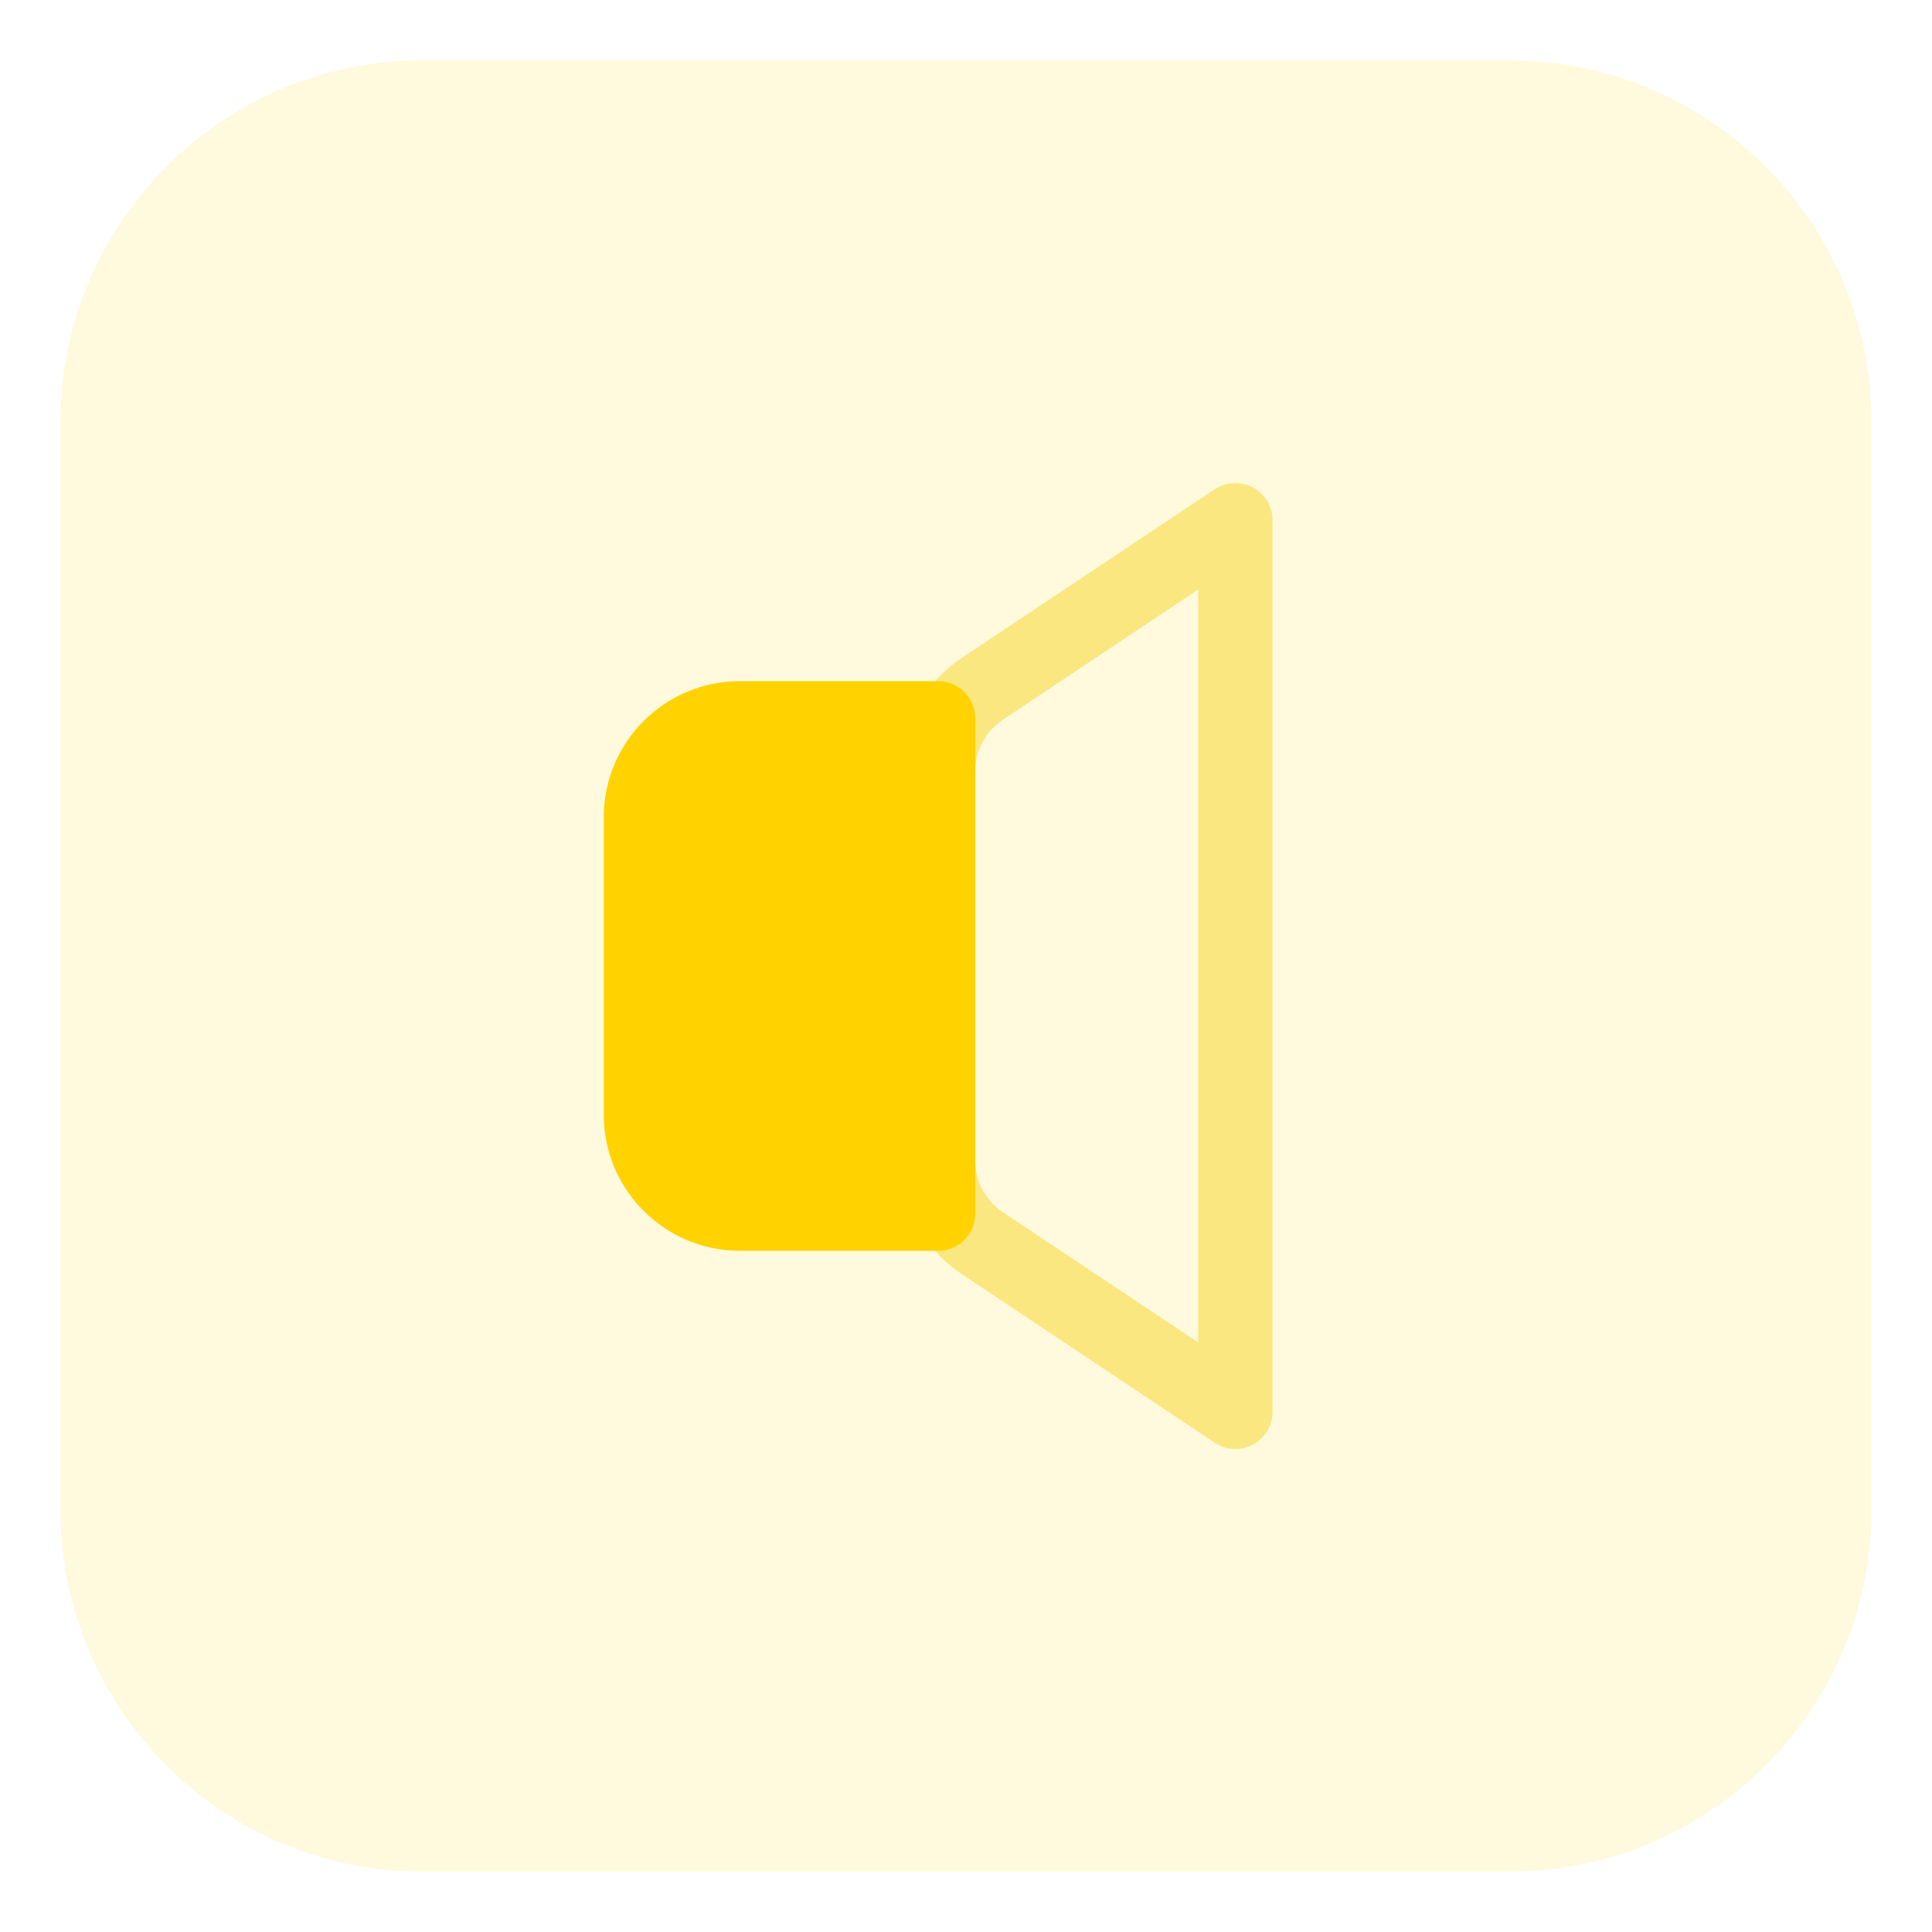
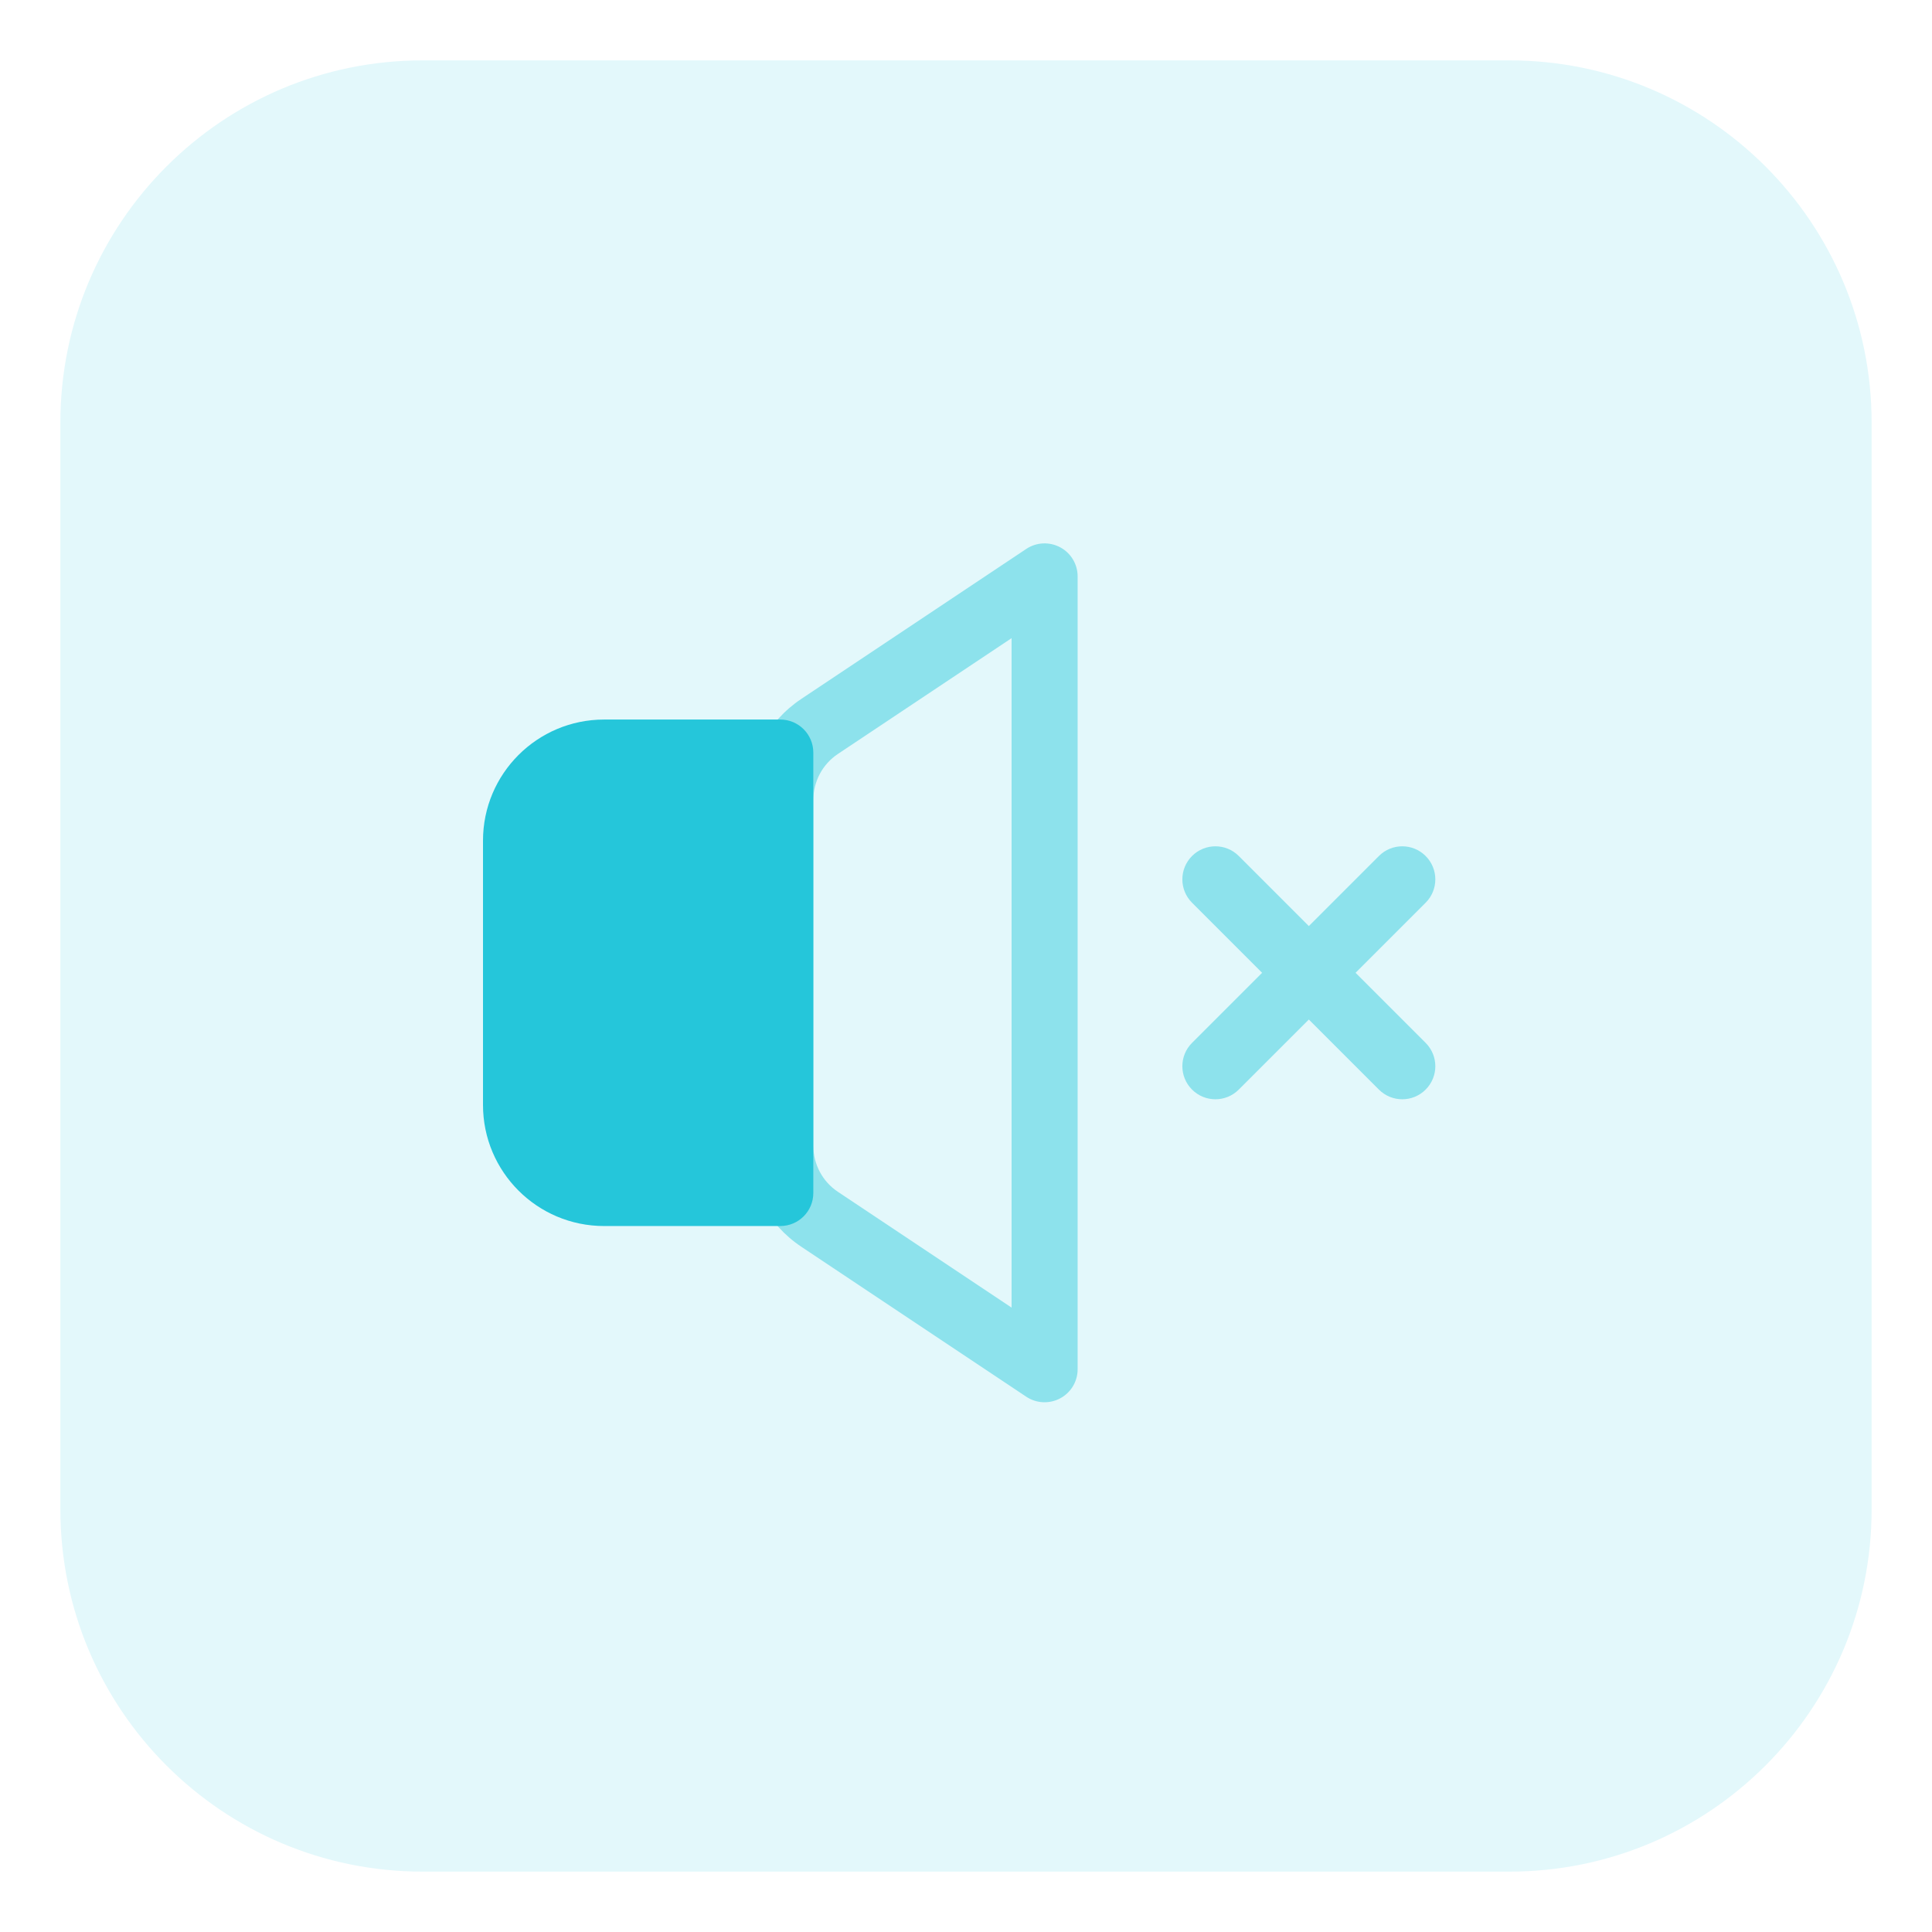
- <svg xmlns="http://www.w3.org/2000/svg" version="1.1" width="512" height="512" x="0" y="0" viewBox="0 0 32 32" style="enable-background:new 0 0 512 512" xml:space="preserve" class="">
-   <g>
-     <rect fill="#fffadd" height="30" rx="6" width="30" x="1" y="1" data-original="#fffadd" style="" class="" />
-     <g clip-rule="evenodd" fill-rule="evenodd">
-       <path d="m20.752 8.073c.2.107.325.316.325.543v14.769c0 .227-.125.435-.325.543s-.443.095-.632-.031l-4.192-2.795c-.628-.418-1.005-1.123-1.005-1.877v-6.449c0-.754.377-1.459 1.005-1.877l4.192-2.795c.189-.126.432-.138.632-.031zm-.906 1.692-3.236 2.157c-.285.19-.457.51-.457.853v6.449c0 .343.171.663.457.853l3.236 2.157z" fill="#fae780" data-original="#fae780" style="" class="" />
-       <path d="m12.256 11.282c-1.246 0-2.256 1.01-2.256 2.256v4.923c0 1.246 1.01 2.256 2.256 2.256h3.282c.34 0 .615-.276.615-.615v-8.205c0-.34-.276-.615-.615-.615z" fill="#ffd200" data-original="#ffd200" style="" class="" />
-     </g>
+ <svg xmlns="http://www.w3.org/2000/svg" fill="none" height="512" viewBox="0 0 32 32" width="512">
+   <rect fill="#e3f8fb" height="30" rx="6" width="30" x="1" y="1" />
+   <g clip-rule="evenodd" fill-rule="evenodd">
+     <path d="m17.56 9.065c.178.095.289.281.289.482v13.132c0 .202-.111.387-.289.482s-.394.085-.562-.027l-3.727-2.485c-.558-.372-.893-.999-.893-1.669v-5.734c0-.671.335-1.297.893-1.669l3.727-2.485c.168-.112.384-.122.562-.027zm-.805 1.505-2.877 1.918c-.254.169-.406.454-.406.759v5.734c0 .305.152.59.406.759l2.877 1.918z" fill="#8de2ec" />
+     <path d="m10.006 11.918c-1.108 0-2.006.898-2.006 2.006v4.377c0 1.108.898 2.006 2.006 2.006h2.918c.302 0 .547-.245.547-.547v-7.295c0-.302-.245-.547-.547-.547z" fill="#25c6da" />
+     <path d="m19.744 14.178c.214-.214.56-.214.774 0l3.095 3.095c.214.214.214.56 0 .774-.214.214-.56.214-.774 0l-3.095-3.095c-.214-.214-.214-.56 0-.774z" fill="#8de2ec" />
+     <path d="m19.744 18.047c-.214-.214-.214-.56 0-.774l3.095-3.095c.214-.214.56-.214.774 0 .214.214.214.56 0 .774l-3.095 3.095c-.214.214-.56.214-.774 0z" fill="#8de2ec" />
  </g>
</svg>
